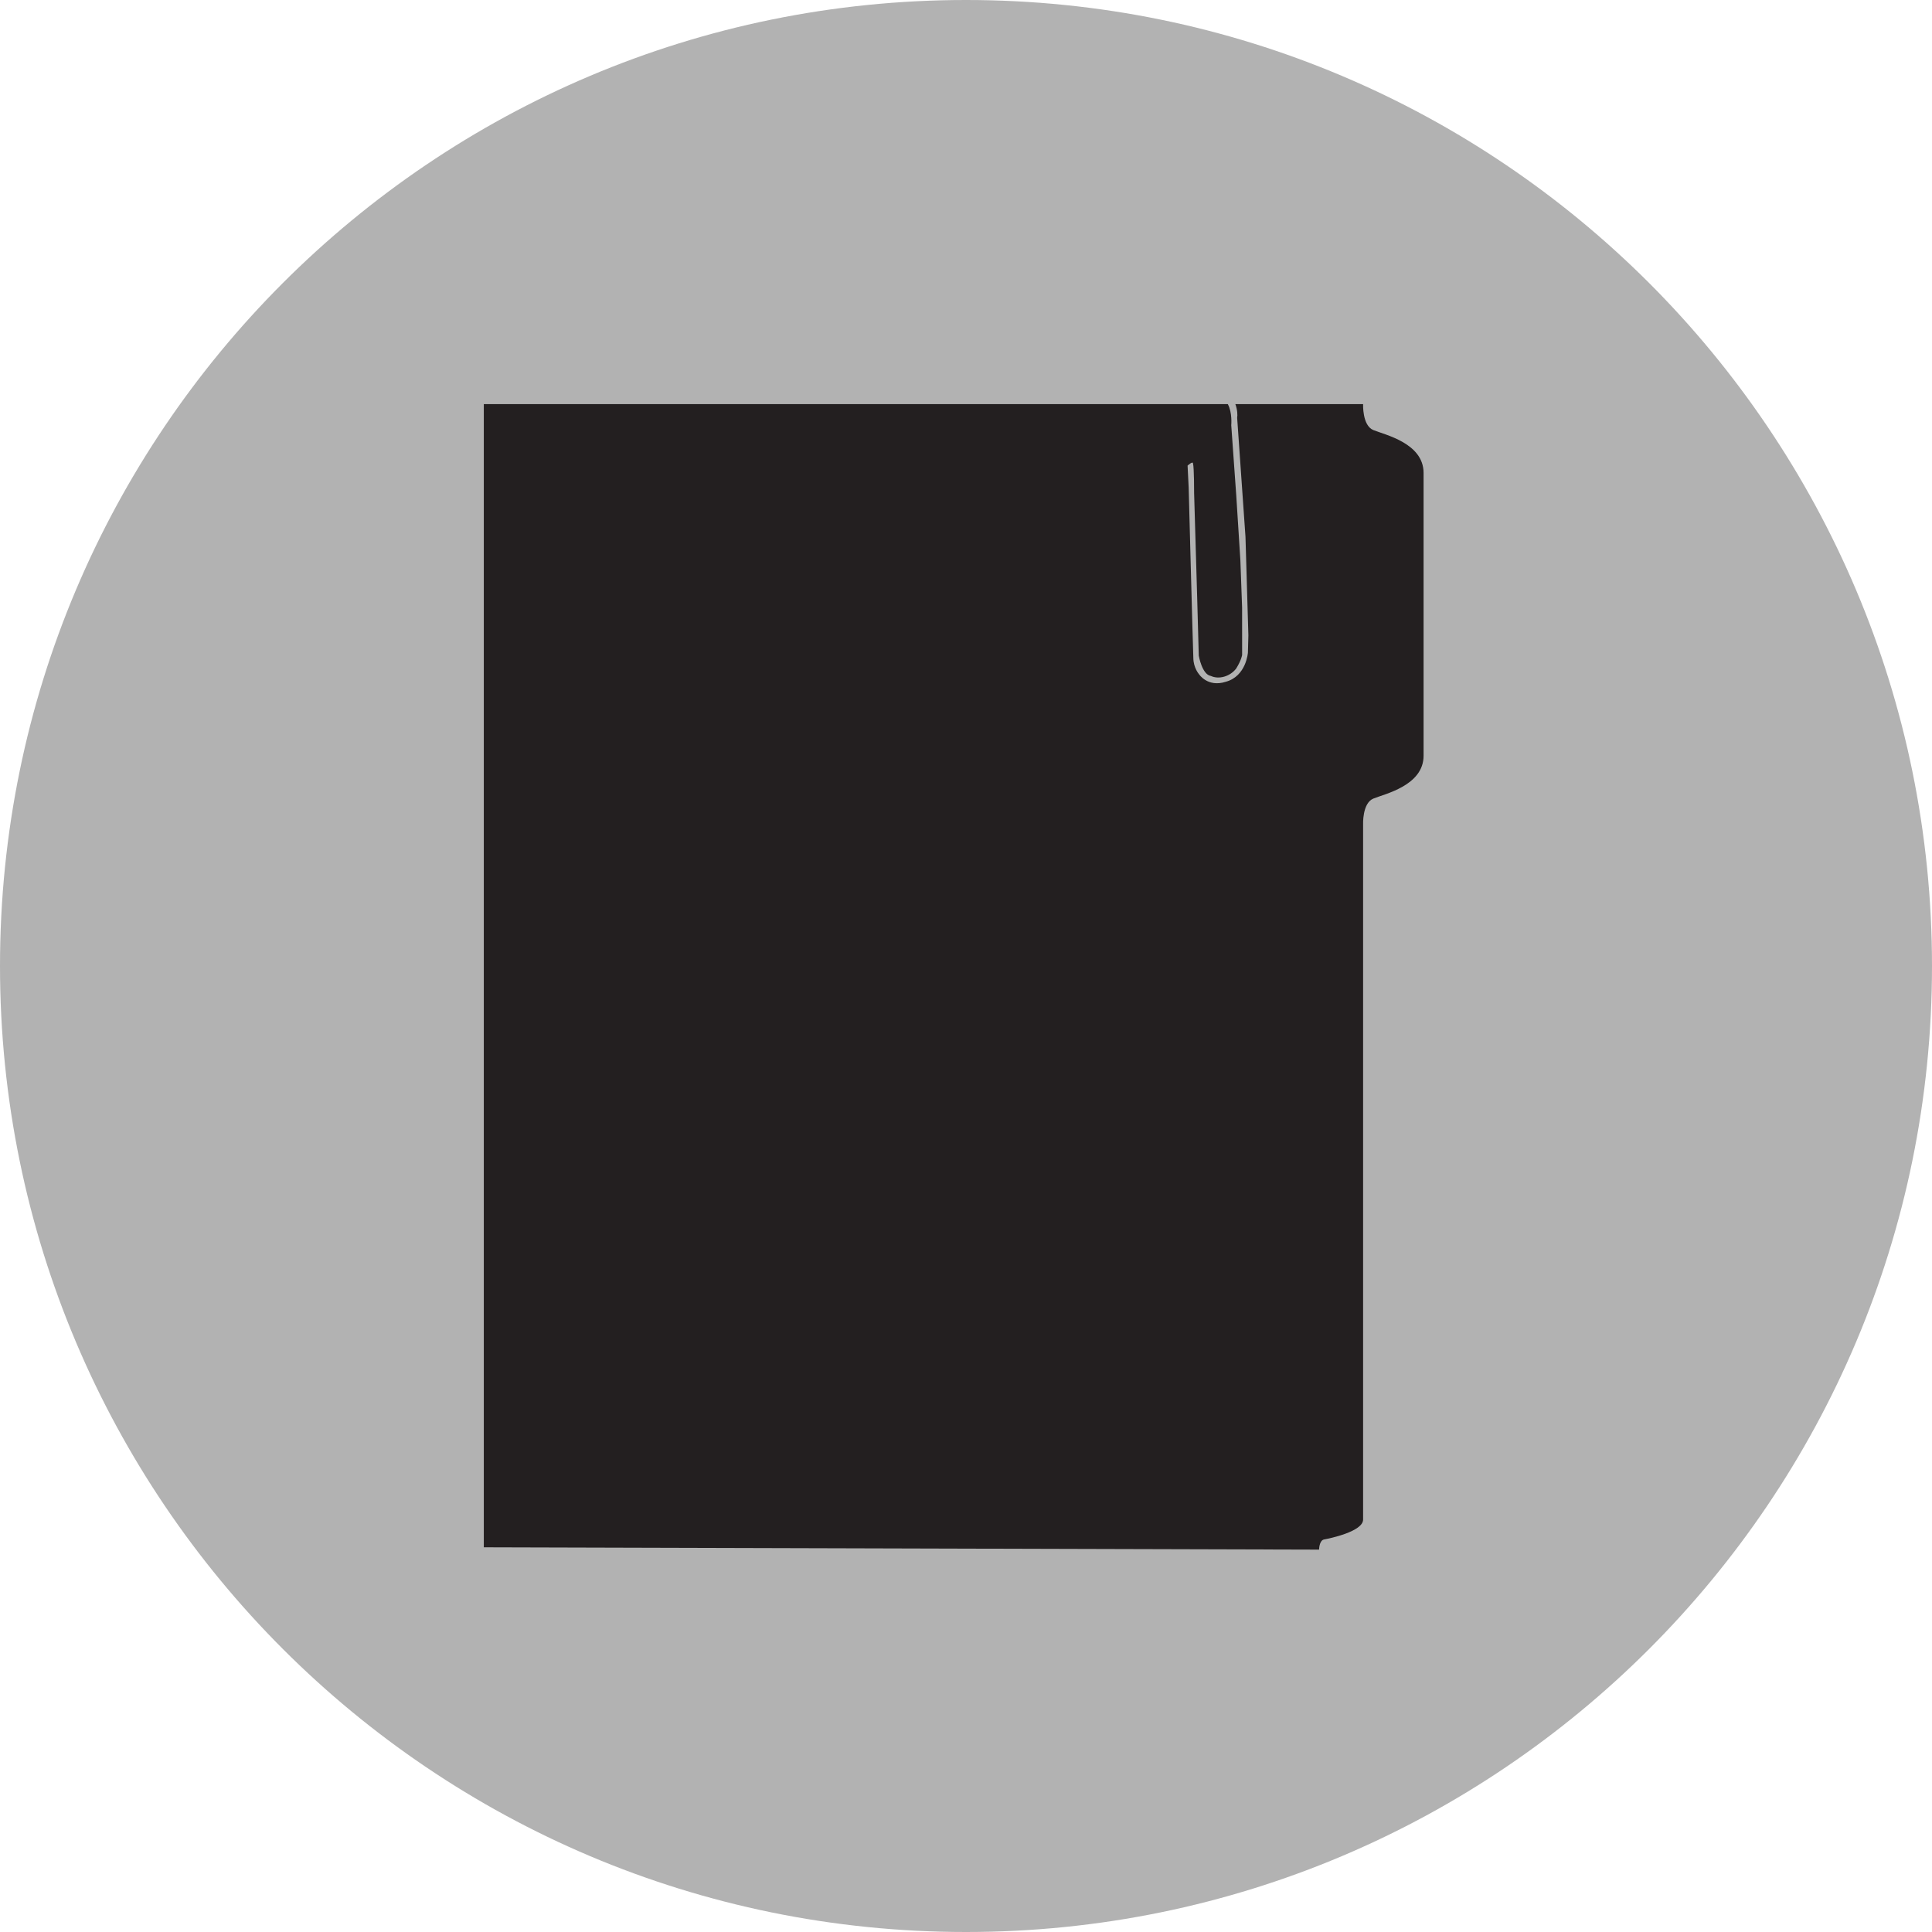
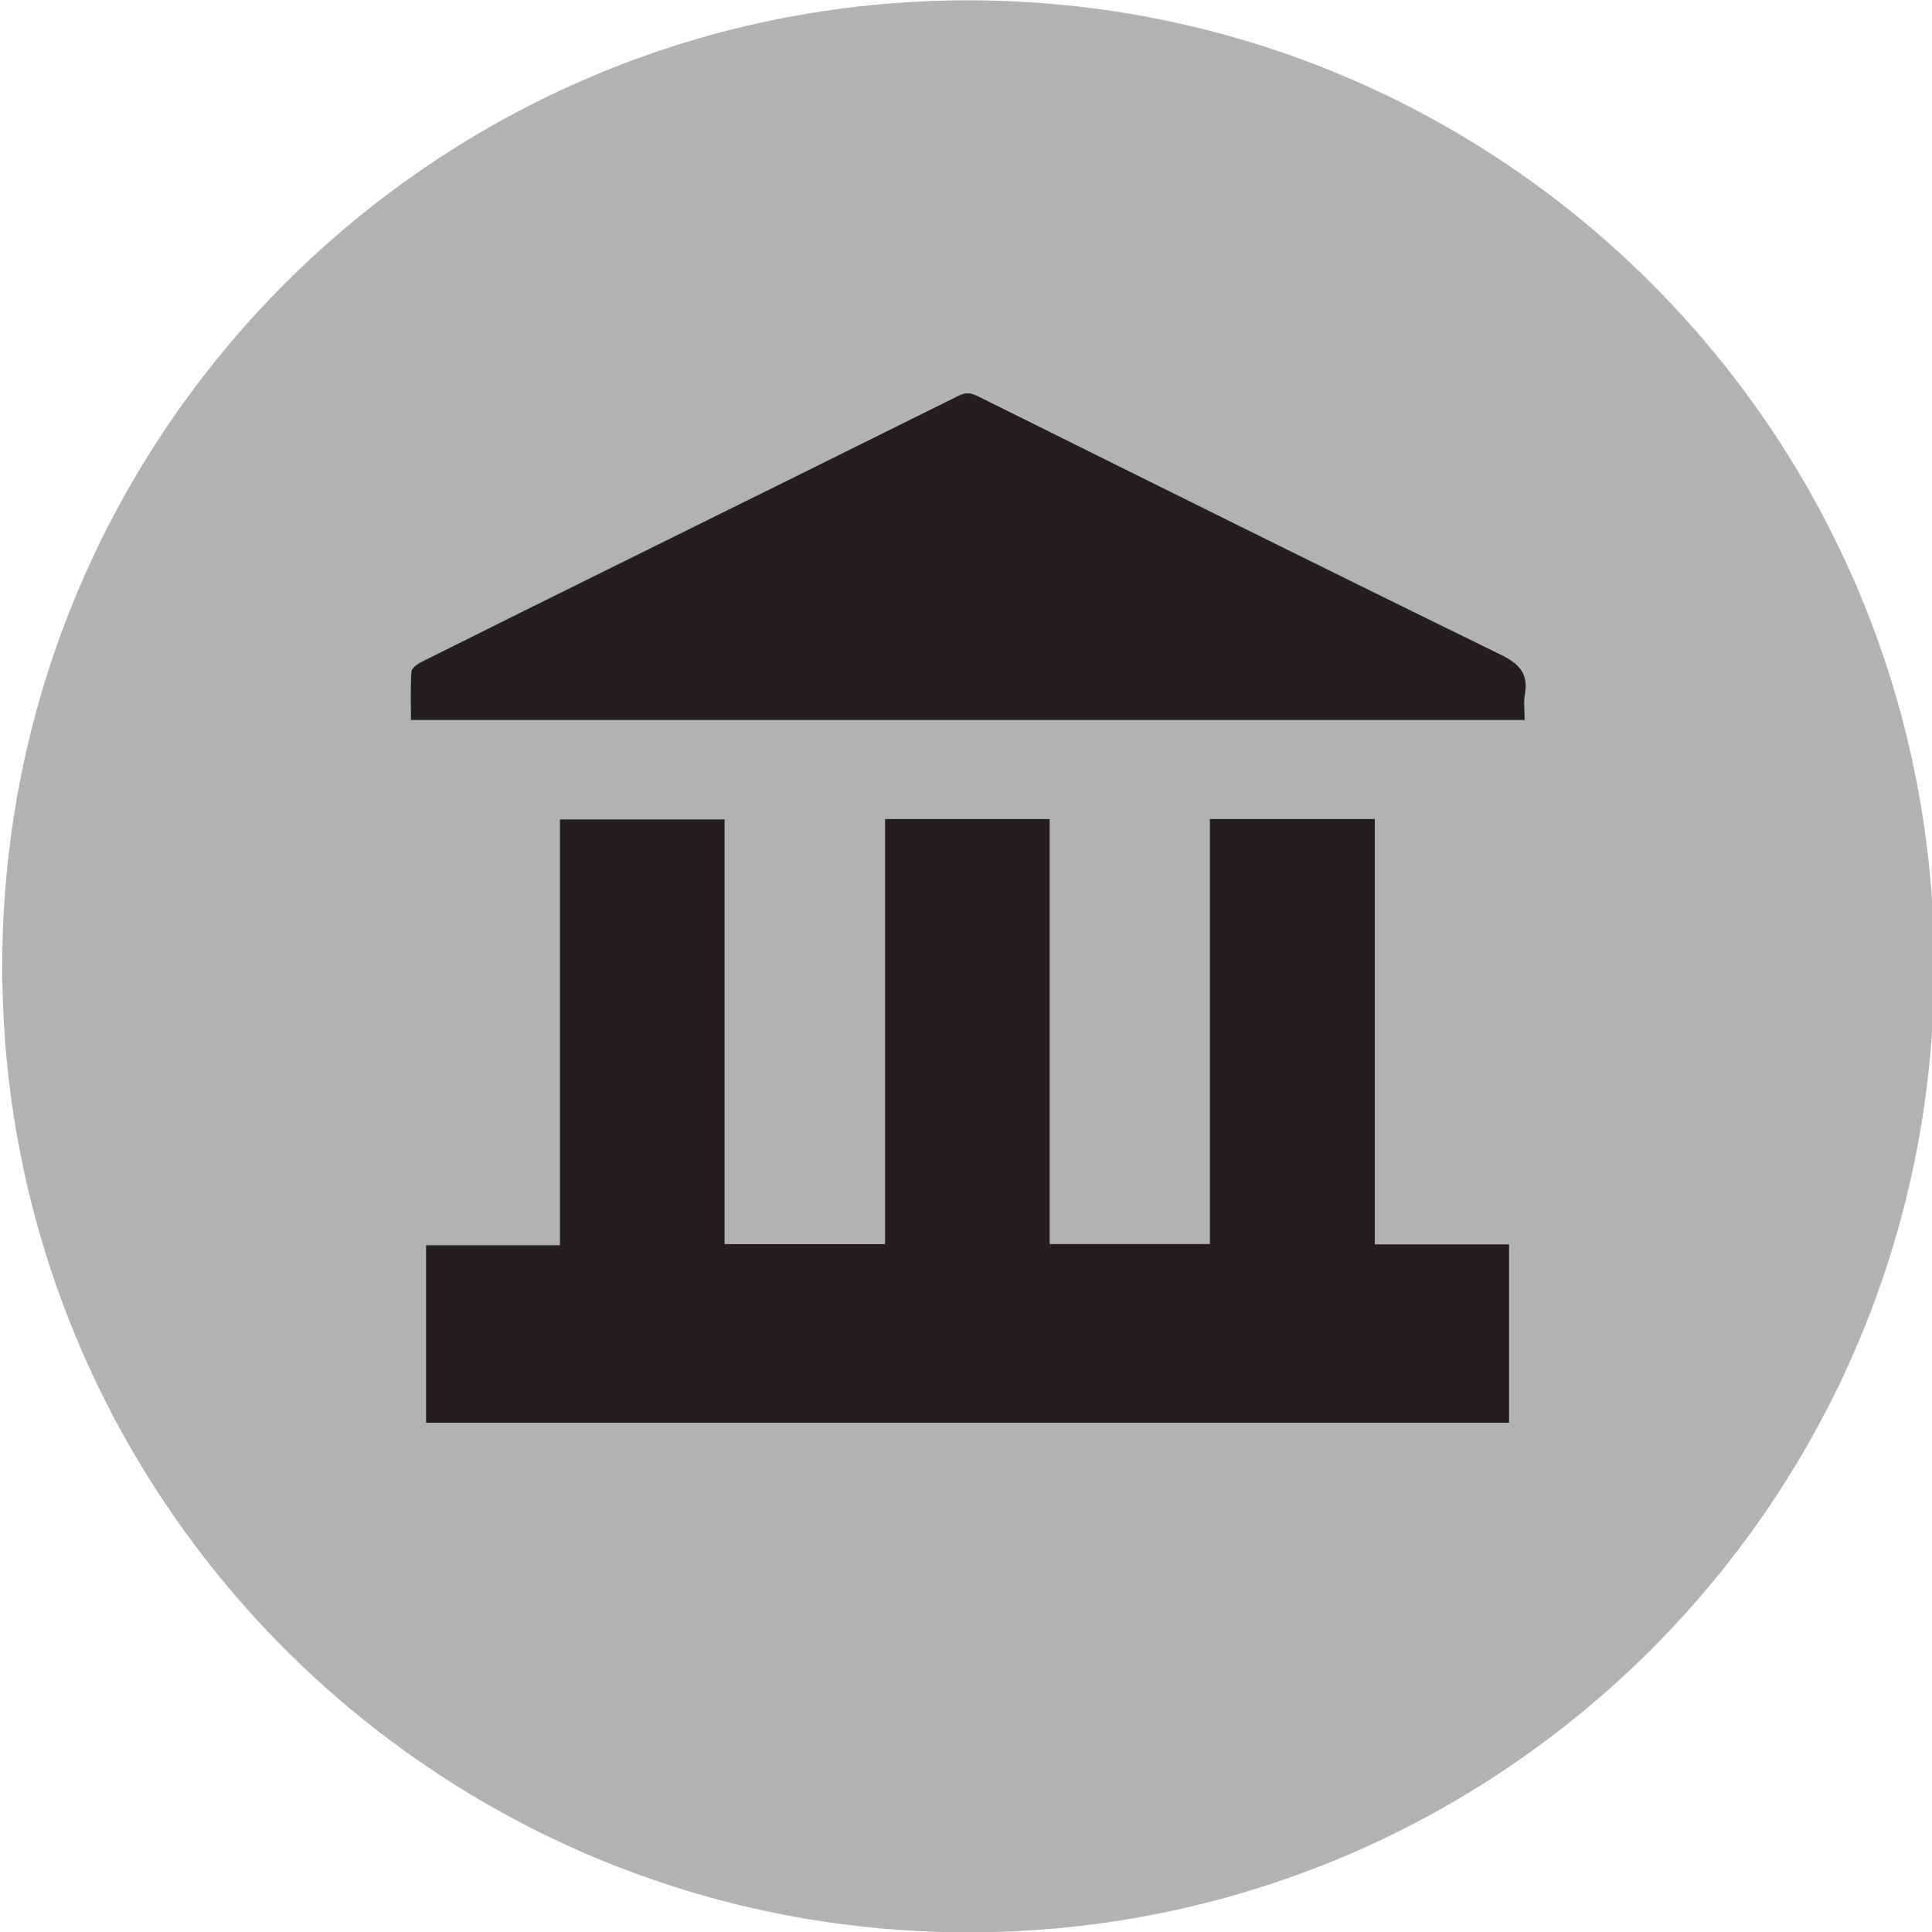
<svg xmlns="http://www.w3.org/2000/svg" version="1.1" id="Ebene_1" x="0px" y="0px" width="100px" height="100px" viewBox="0 0 100 100" enable-background="new 0 0 100 100" xml:space="preserve">
-   <circle fill="#B2B2B2" cx="50" cy="50" r="50" />
-   <path fill="#231F20" d="M71.081,22.259c-0.575-0.239-0.527-1.342-0.527-1.342h-6.612c0.105,0.282,0.12,0.573,0.093,0.708  l0.431,6.163l0.15,5.101l-0.024,0.888c0,0-0.081,1.225-1.149,1.512c-0.938,0.301-1.384-0.394-1.384-0.394s-0.288-0.327-0.292-0.839  c-0.027-0.645-0.242-8.831-0.242-8.831l-0.056-1.124c0,0,0.267-0.245,0.28-0.121c0.062,0.239,0.058,1.535,0.058,1.535l0.159,5.419  l0.082,3c0,0,0.165,0.982,0.627,1.053c0.407,0.191,0.994,0.035,1.313-0.389c0.271-0.44,0.304-0.696,0.304-0.696l-0.001-2.45  l-0.089-2.445l-0.214-3.369l-0.259-3.63c0,0,0.063-0.651-0.178-1.091h-1.327c0,0,0,0,0,0h-0.291c0,0,0.001,0,0.001,0H25.042v59.171  l43.234,0.12c0,0,0-0.479,0.263-0.527c0.266-0.048,2.015-0.406,2.015-1.03c0-0.623,0-35.973,0-35.973s-0.048-1.102,0.527-1.342  c0.575-0.239,2.603-0.669,2.603-2.219c0-0.982,0-6.325,0-6.325v-4.005c0,0,0-3.325,0-4.308  C73.684,22.927,71.656,22.499,71.081,22.259z" />
+   <circle fill="#B2B2B2" cx="108.855" cy="1784.053" r="50" />
+   <polygon fill="#231F20" points="138.195,1773.602 119.305,1773.602 119.305,1754.711 98.404,1754.711 98.404,1773.602   79.516,1773.602 79.516,1794.502 98.404,1794.502 98.404,1813.393 119.305,1813.393 119.305,1794.502 138.195,1794.502 " />
+   <circle fill="#B2B2B2" cx="50.116" cy="50.017" r="50" />
+   <g>
+     <path fill="#231F20" d="M71.159,42.391c-2.861,0-5.652,0-8.535,0c0,7.36,0,14.679,0,22c-2.804,0-5.515,0-8.294,0   c0-7.35,0-14.654,0-21.996c-2.859,0-5.649,0-8.519,0c0,7.364,0,14.685,0,22.003c-2.797,0-5.511,0-8.307,0   c0-7.357,0-14.677,0-21.986c-2.873,0-5.662,0-8.519,0c0,7.364,0,14.668,0,22.04c-2.345,0-4.62,0-6.932,0c0,3.092,0,6.116,0,9.188   c18.725,0,37.394,0,56.056,0c0-3.084,0-6.123,0-9.23c-2.334,0-4.608,0-6.95,0C71.159,57.036,71.159,49.731,71.159,42.391z" />
+     <path fill="#231F20" d="M77.648,33.872c-9.043-4.42-18.053-8.903-27.066-13.379c-0.355-0.176-0.621-0.181-0.978-0.003   c-5.741,2.854-11.491,5.69-17.238,8.534c-3.515,1.738-7.029,3.479-10.538,5.232c-0.216,0.107-0.519,0.321-0.532,0.503   c-0.057,0.82-0.025,1.648-0.025,2.508c19.237,0,38.399,0,57.645,0c0-0.493-0.061-0.916,0.009-1.317   C79.123,34.851,78.627,34.351,77.648,33.872z" />
+   </g>
</svg>
